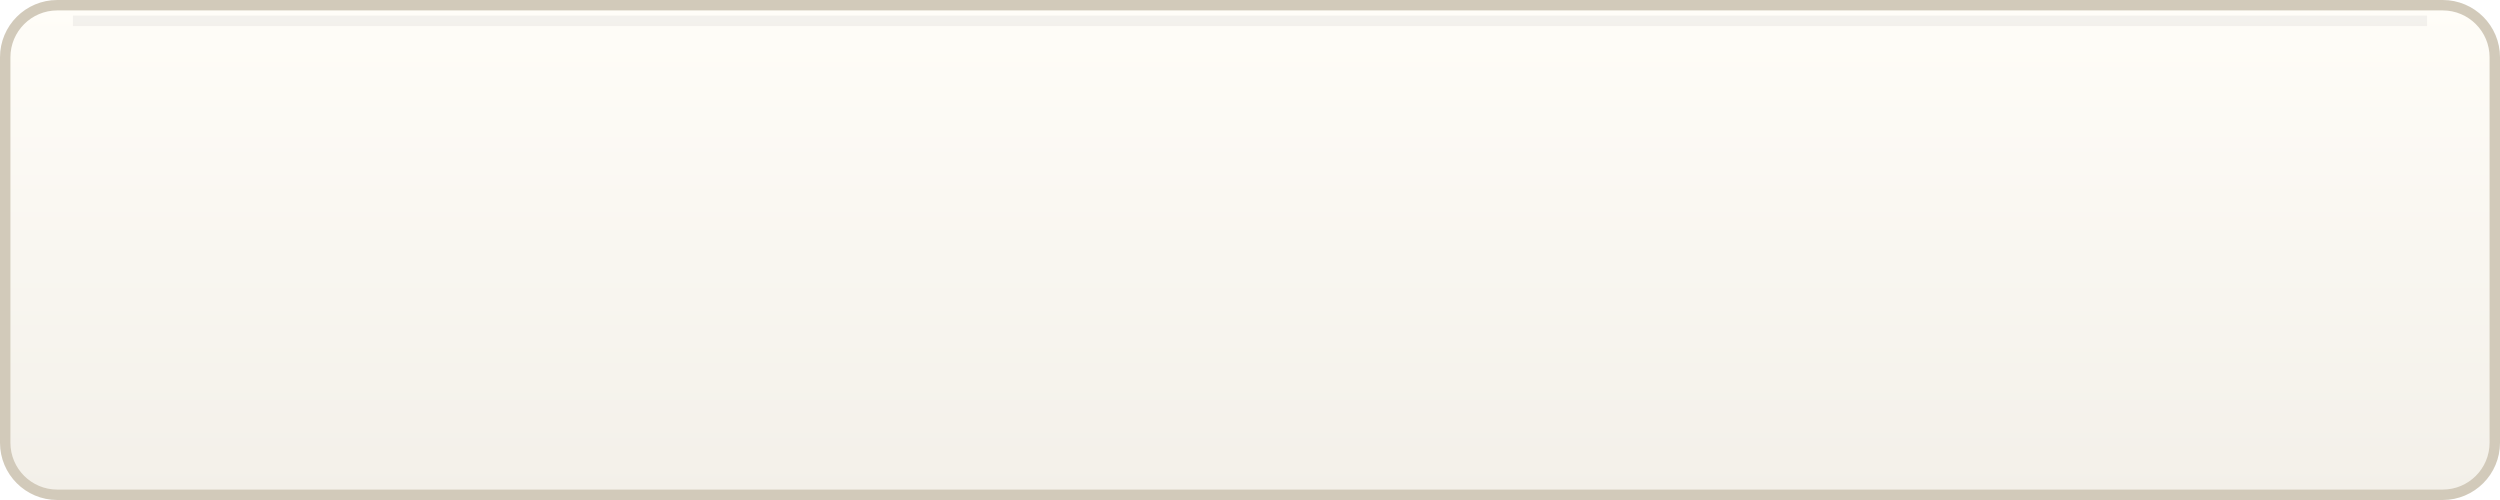
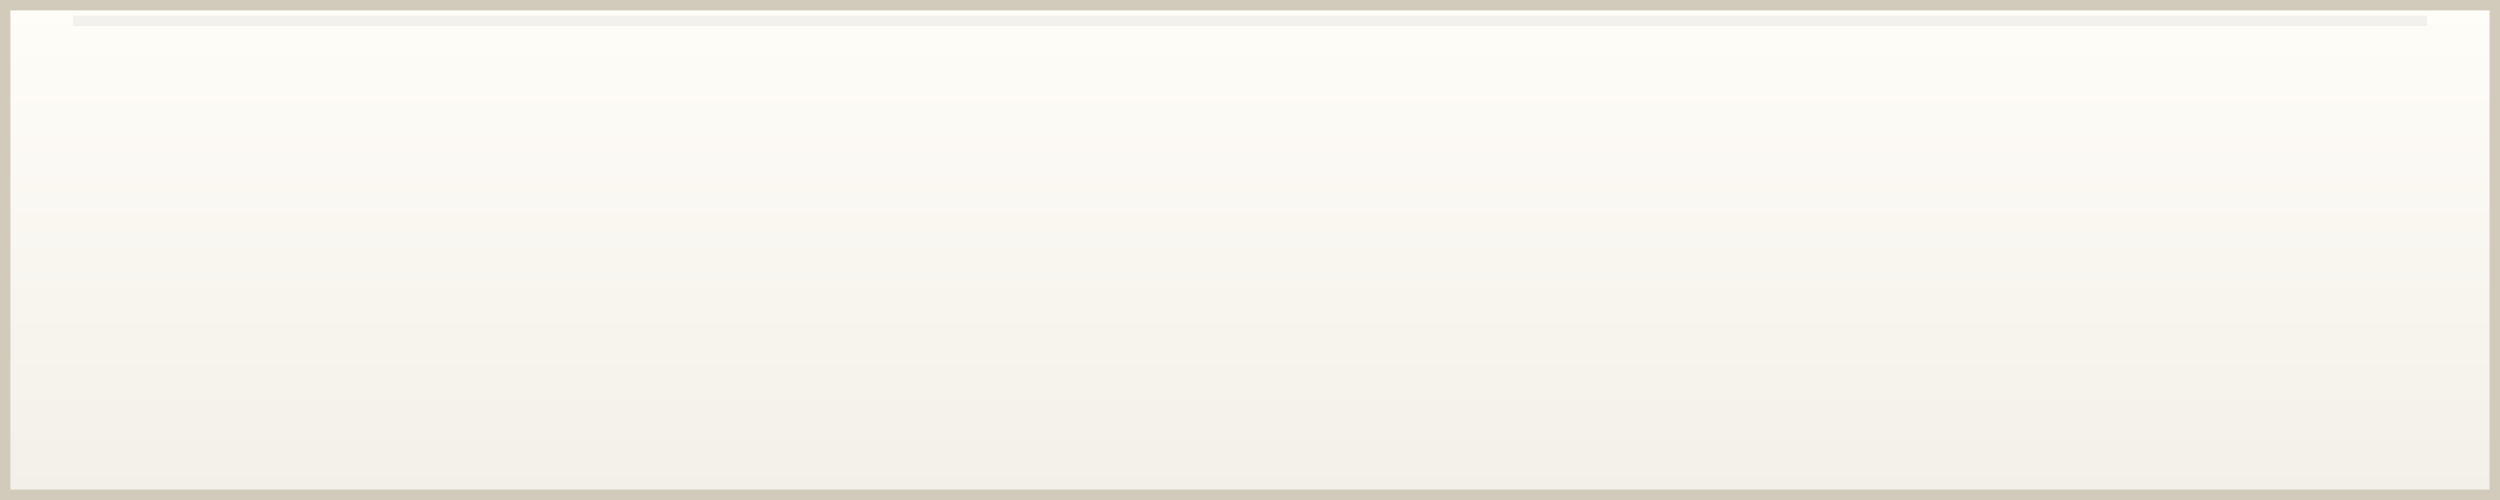
<svg xmlns="http://www.w3.org/2000/svg" width="240" height="48" viewBox="0 0 240 48">
  <defs>
    <linearGradient id="g" x2="0" y2="1">
      <stop stop-color="#fffdf8" />
      <stop offset="1" stop-color="#f3f0e9" />
    </linearGradient>
  </defs>
-   <rect x=".5" y=".5" width="239" height="47" rx="5" fill="url(#g)" stroke="#d2caba" />
+   <rect x=".5" y=".5" width="239" height="47" fill="url(#g)" stroke="#d2caba" />
  <path d="M7 2h226" stroke="#303741" opacity=".06" />
</svg>
